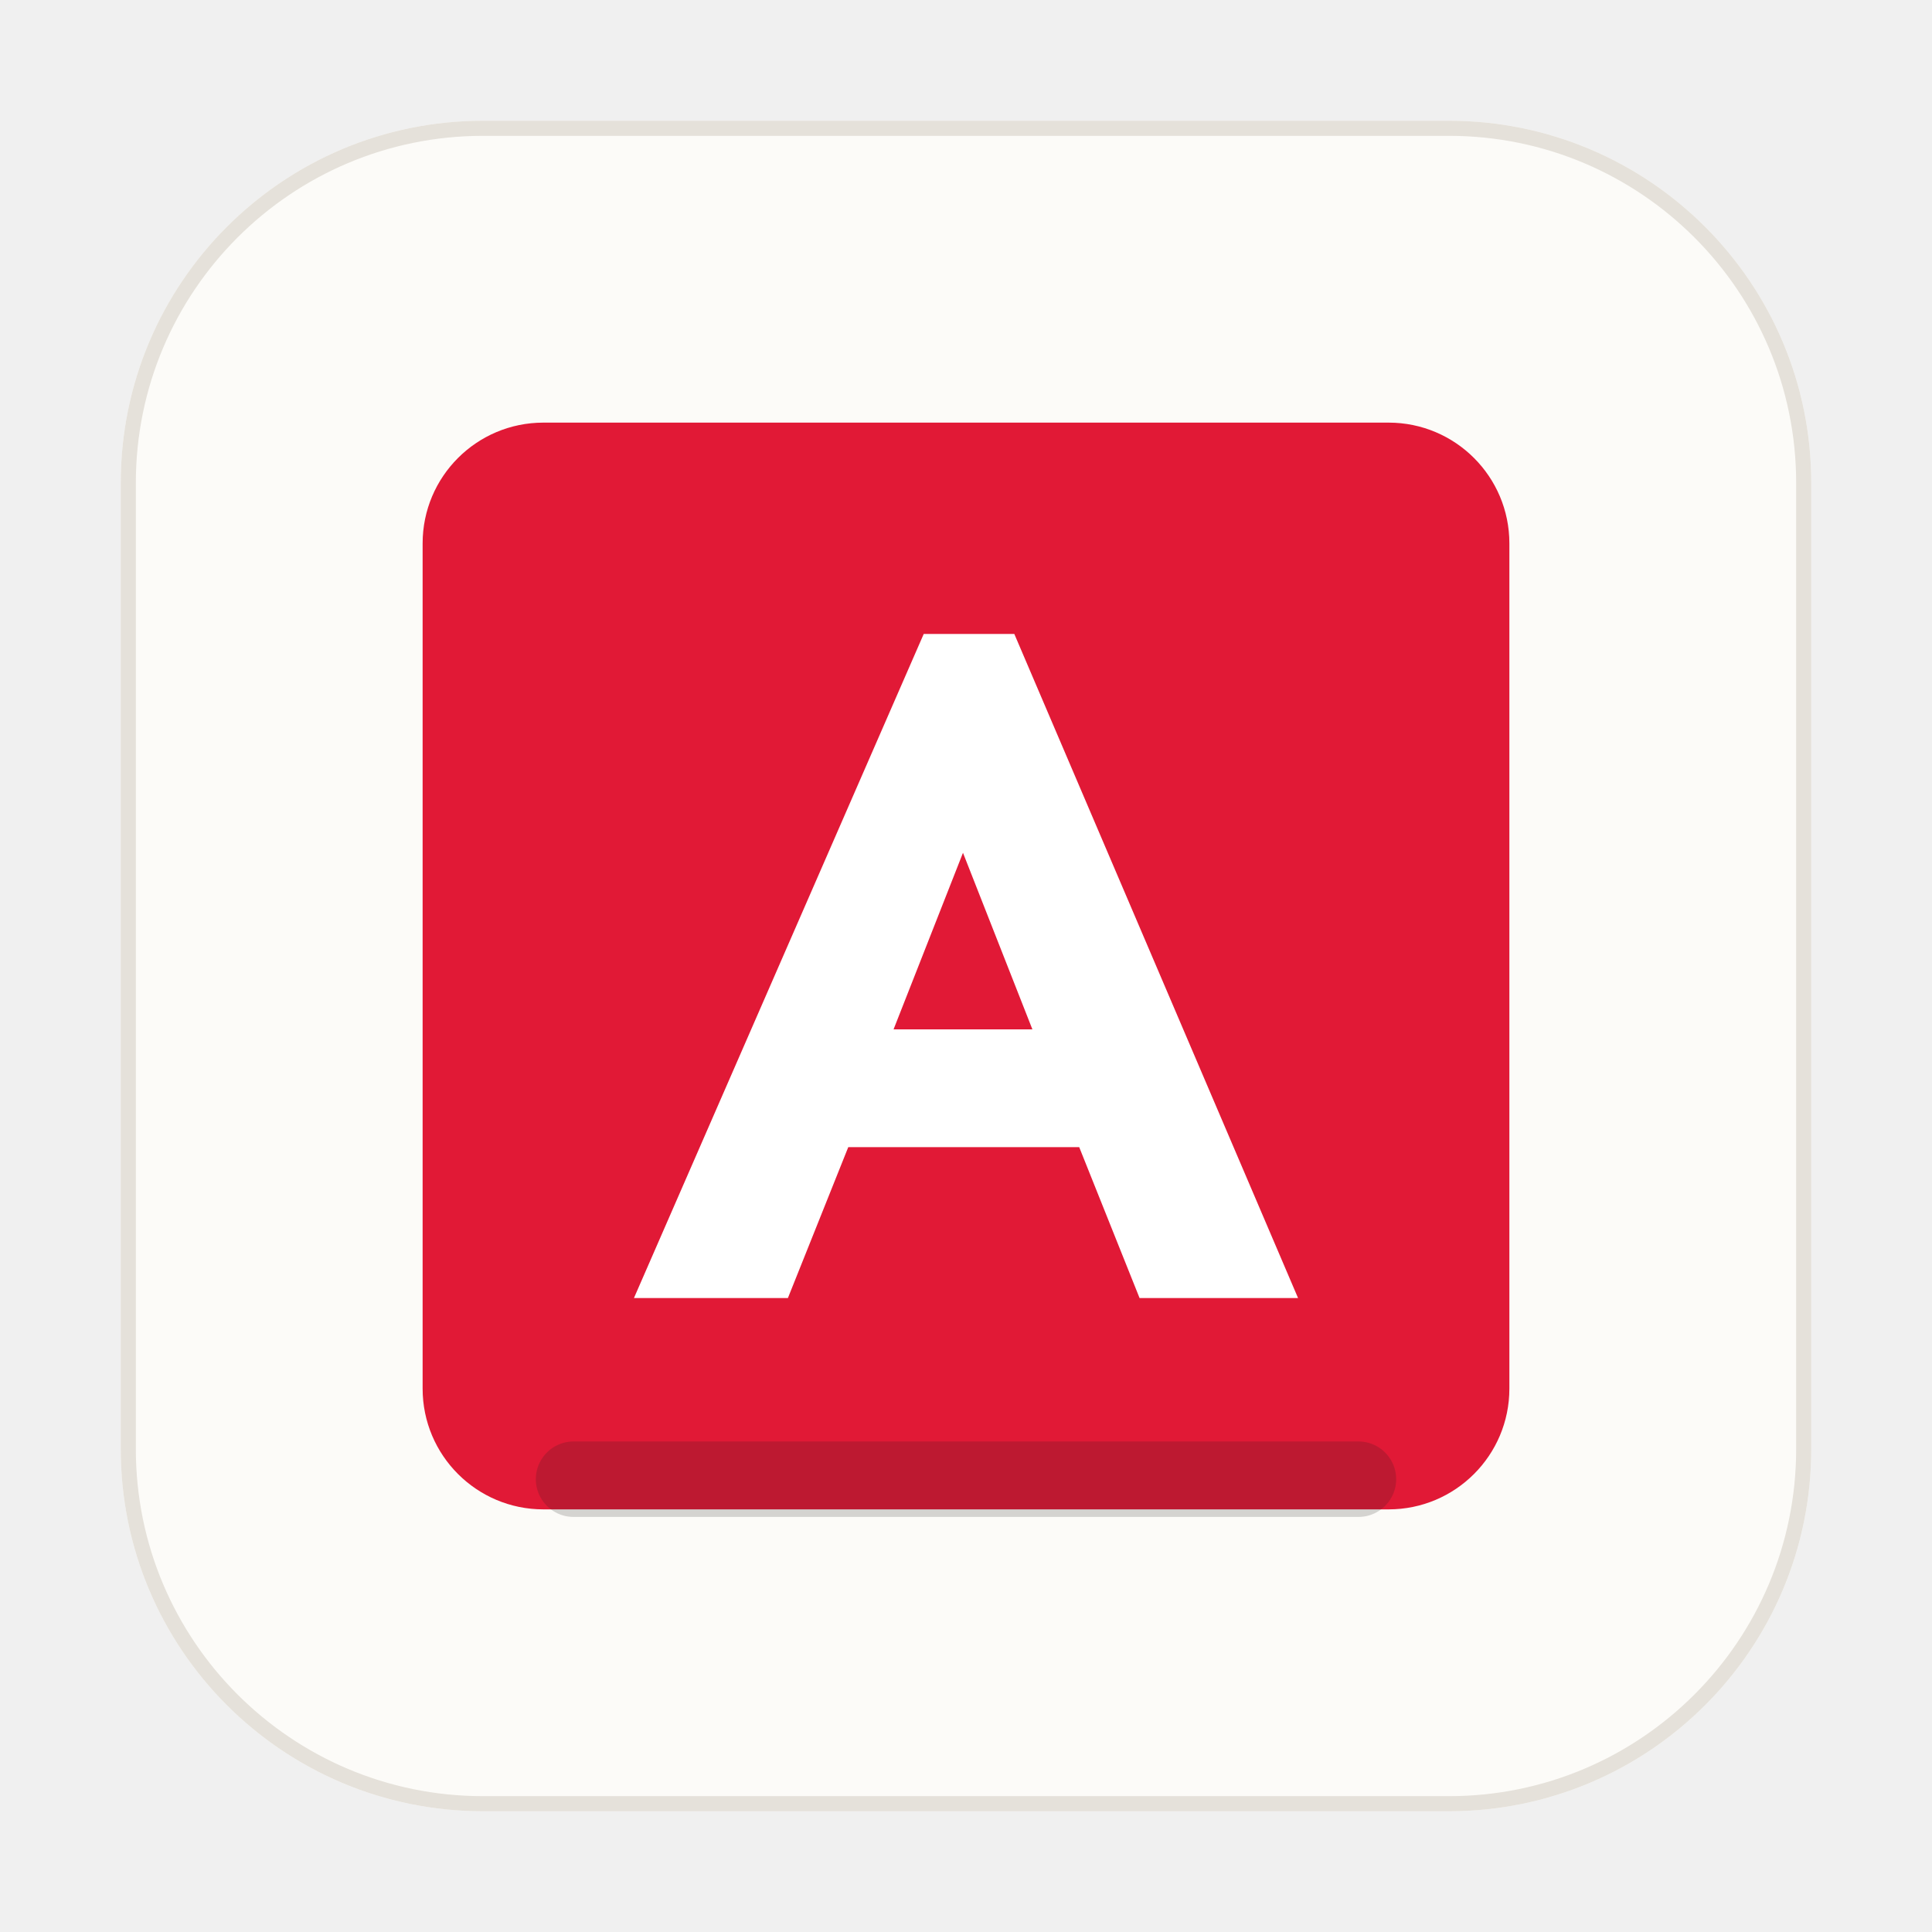
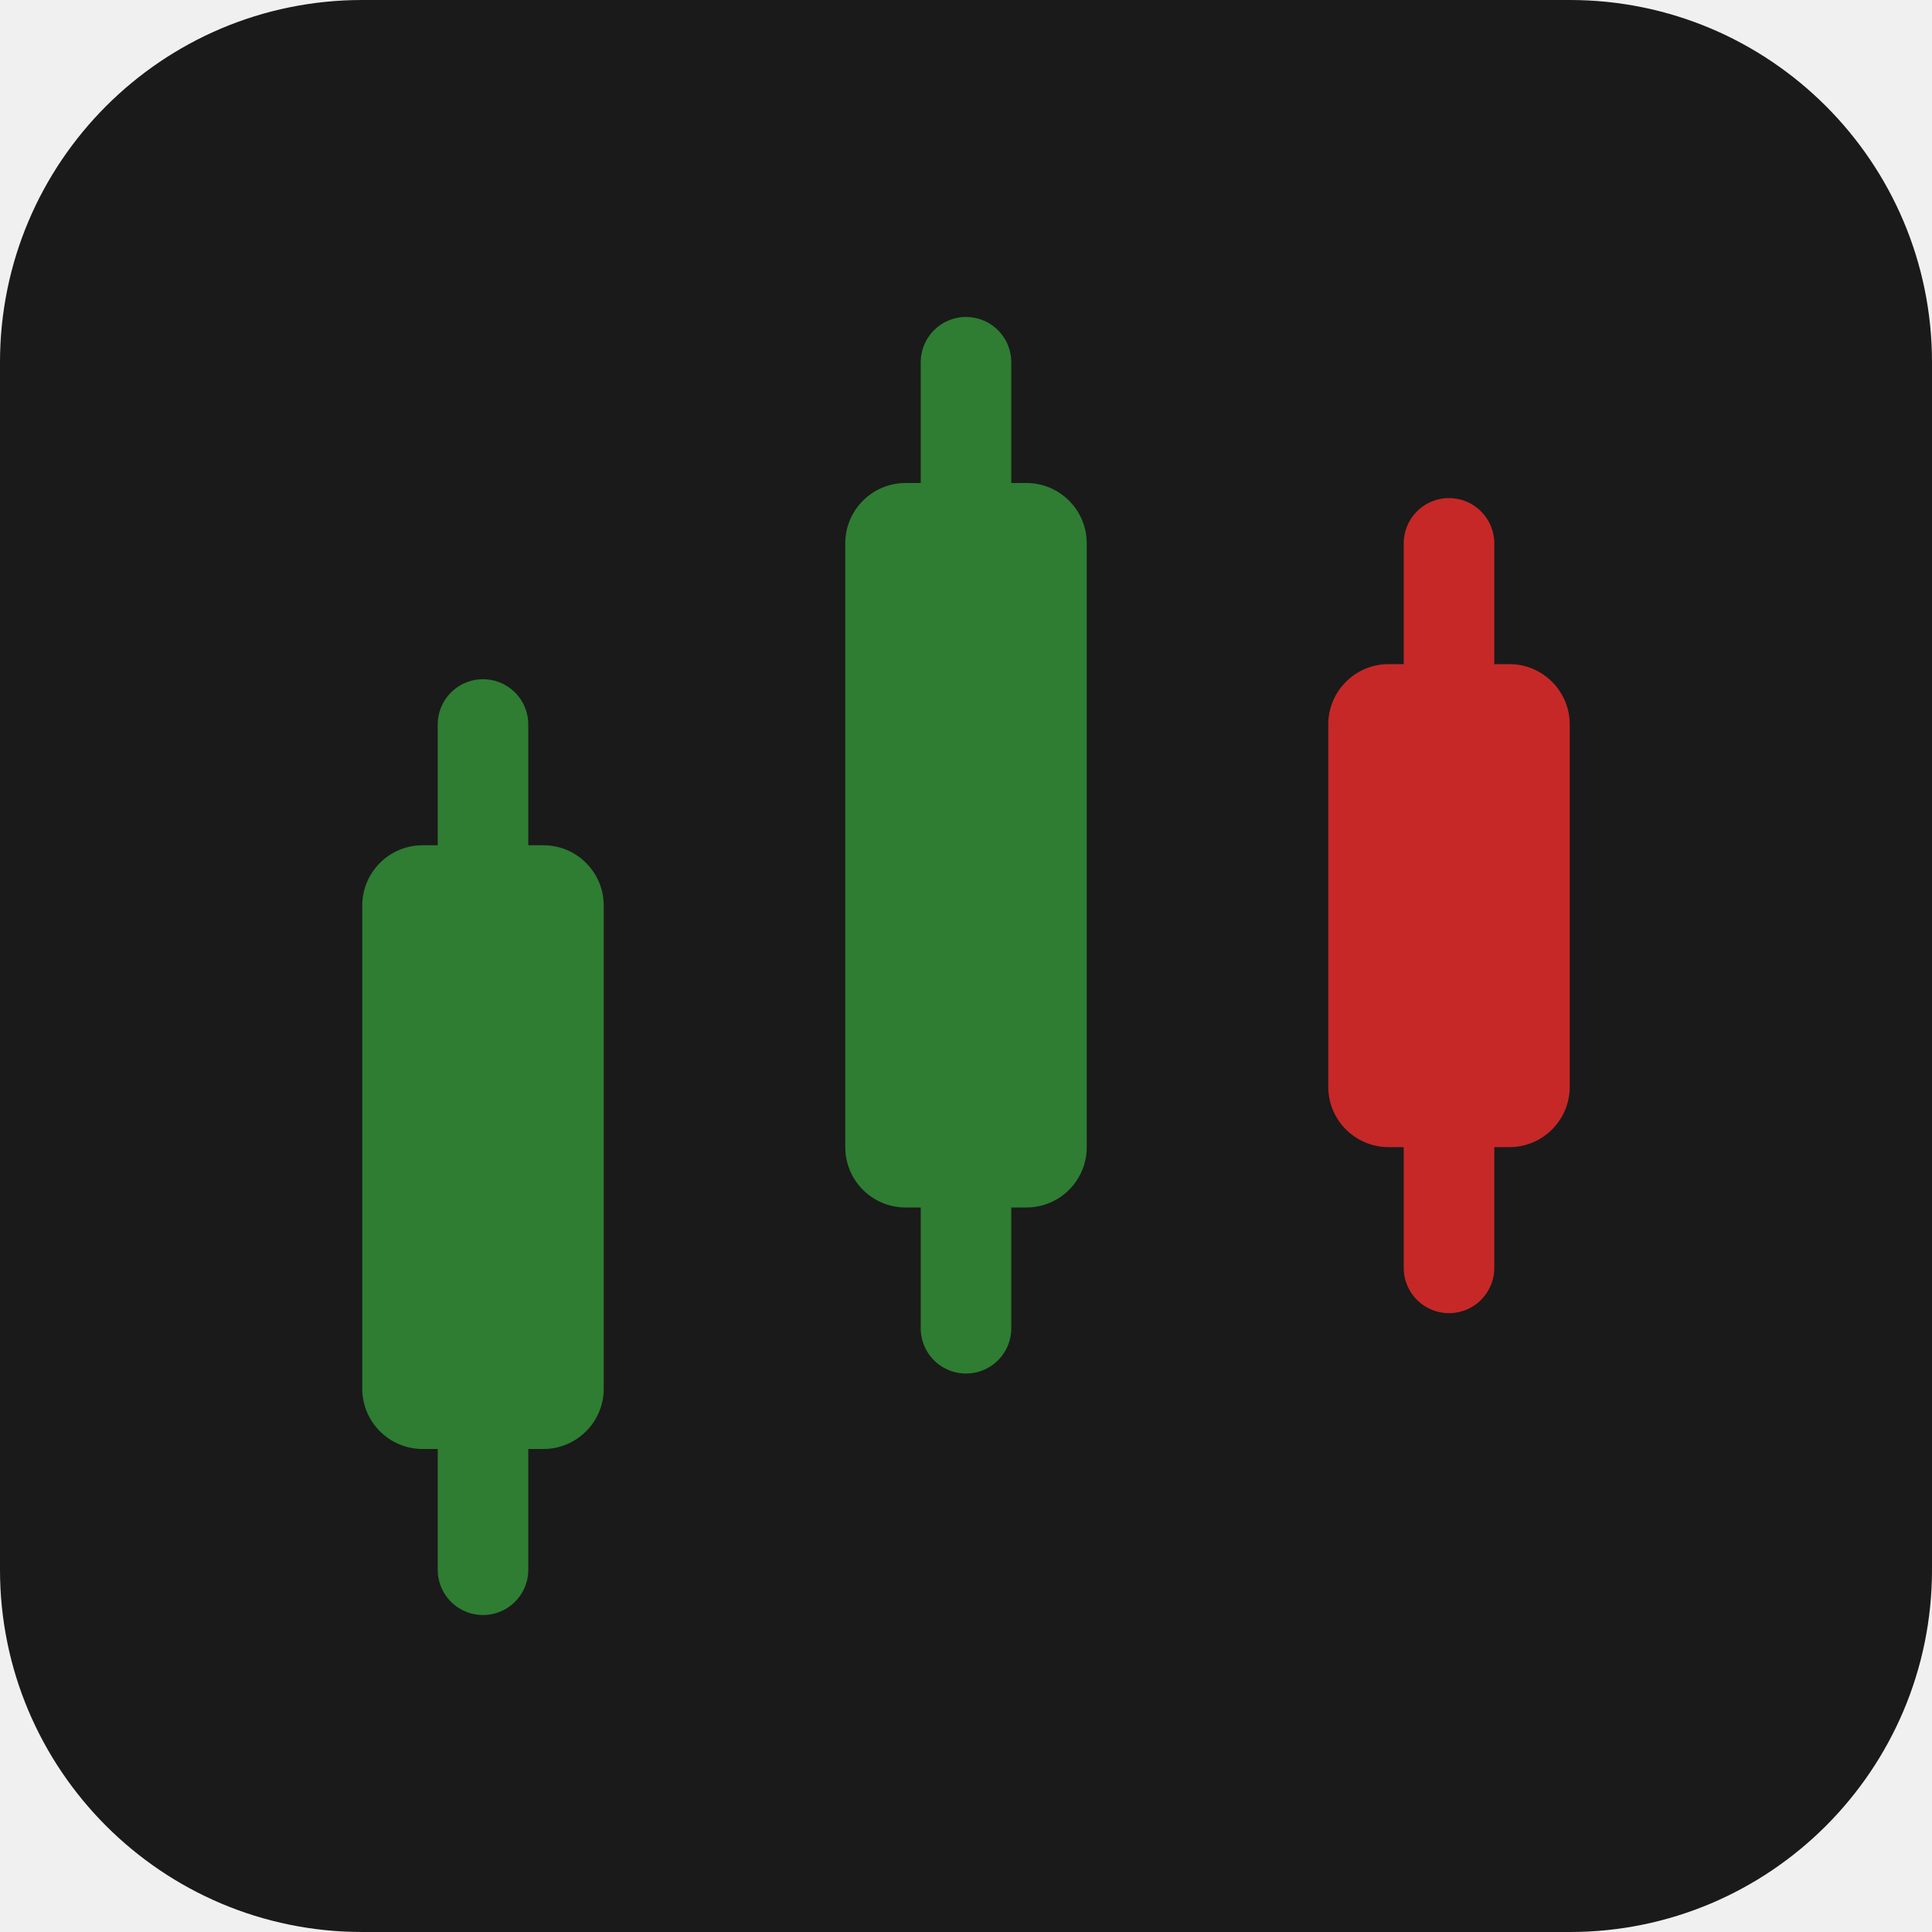
<svg xmlns="http://www.w3.org/2000/svg" width="128" height="128" viewBox="0 0 128 128" fill="none">
-   <rect x="8" y="8" width="112" height="112" rx="24" fill="#FCFBF8" />
-   <rect x="8.5" y="8.5" width="111" height="111" rx="23.5" stroke="#E5E1DA" />
-   <rect x="28" y="28" width="72" height="72" rx="8" fill="#E11936" />
-   <path d="M42 86L61.2 42H67.2L86 86H75.5L71.5 76H56.2L52.2 86H42ZM59.2 68.2H68.4L63.8 56.5L59.2 68.2Z" fill="#FFFFFF" />
-   <path d="M38 98H90" stroke="#1A1A1A" stroke-width="5" stroke-linecap="round" opacity="0.18" />
+   <rect width="128" height="128" rx="24" fill="#1A1A1A" />
+   <rect x="24" y="56" width="16" height="40" rx="4" fill="#2E7D32" />
+   <line x1="32" y1="48" x2="32" y2="104" stroke="#2E7D32" stroke-width="6" stroke-linecap="round" />
+   <rect x="56" y="32" width="16" height="48" rx="4" fill="#2E7D32" />
+   <line x1="64" y1="24" x2="64" y2="88" stroke="#2E7D32" stroke-width="6" stroke-linecap="round" />
+   <rect x="88" y="44" width="16" height="32" rx="4" fill="#C62828" />
+   <line x1="96" y1="36" x2="96" y2="84" stroke="#C62828" stroke-width="6" stroke-linecap="round" />
</svg>
